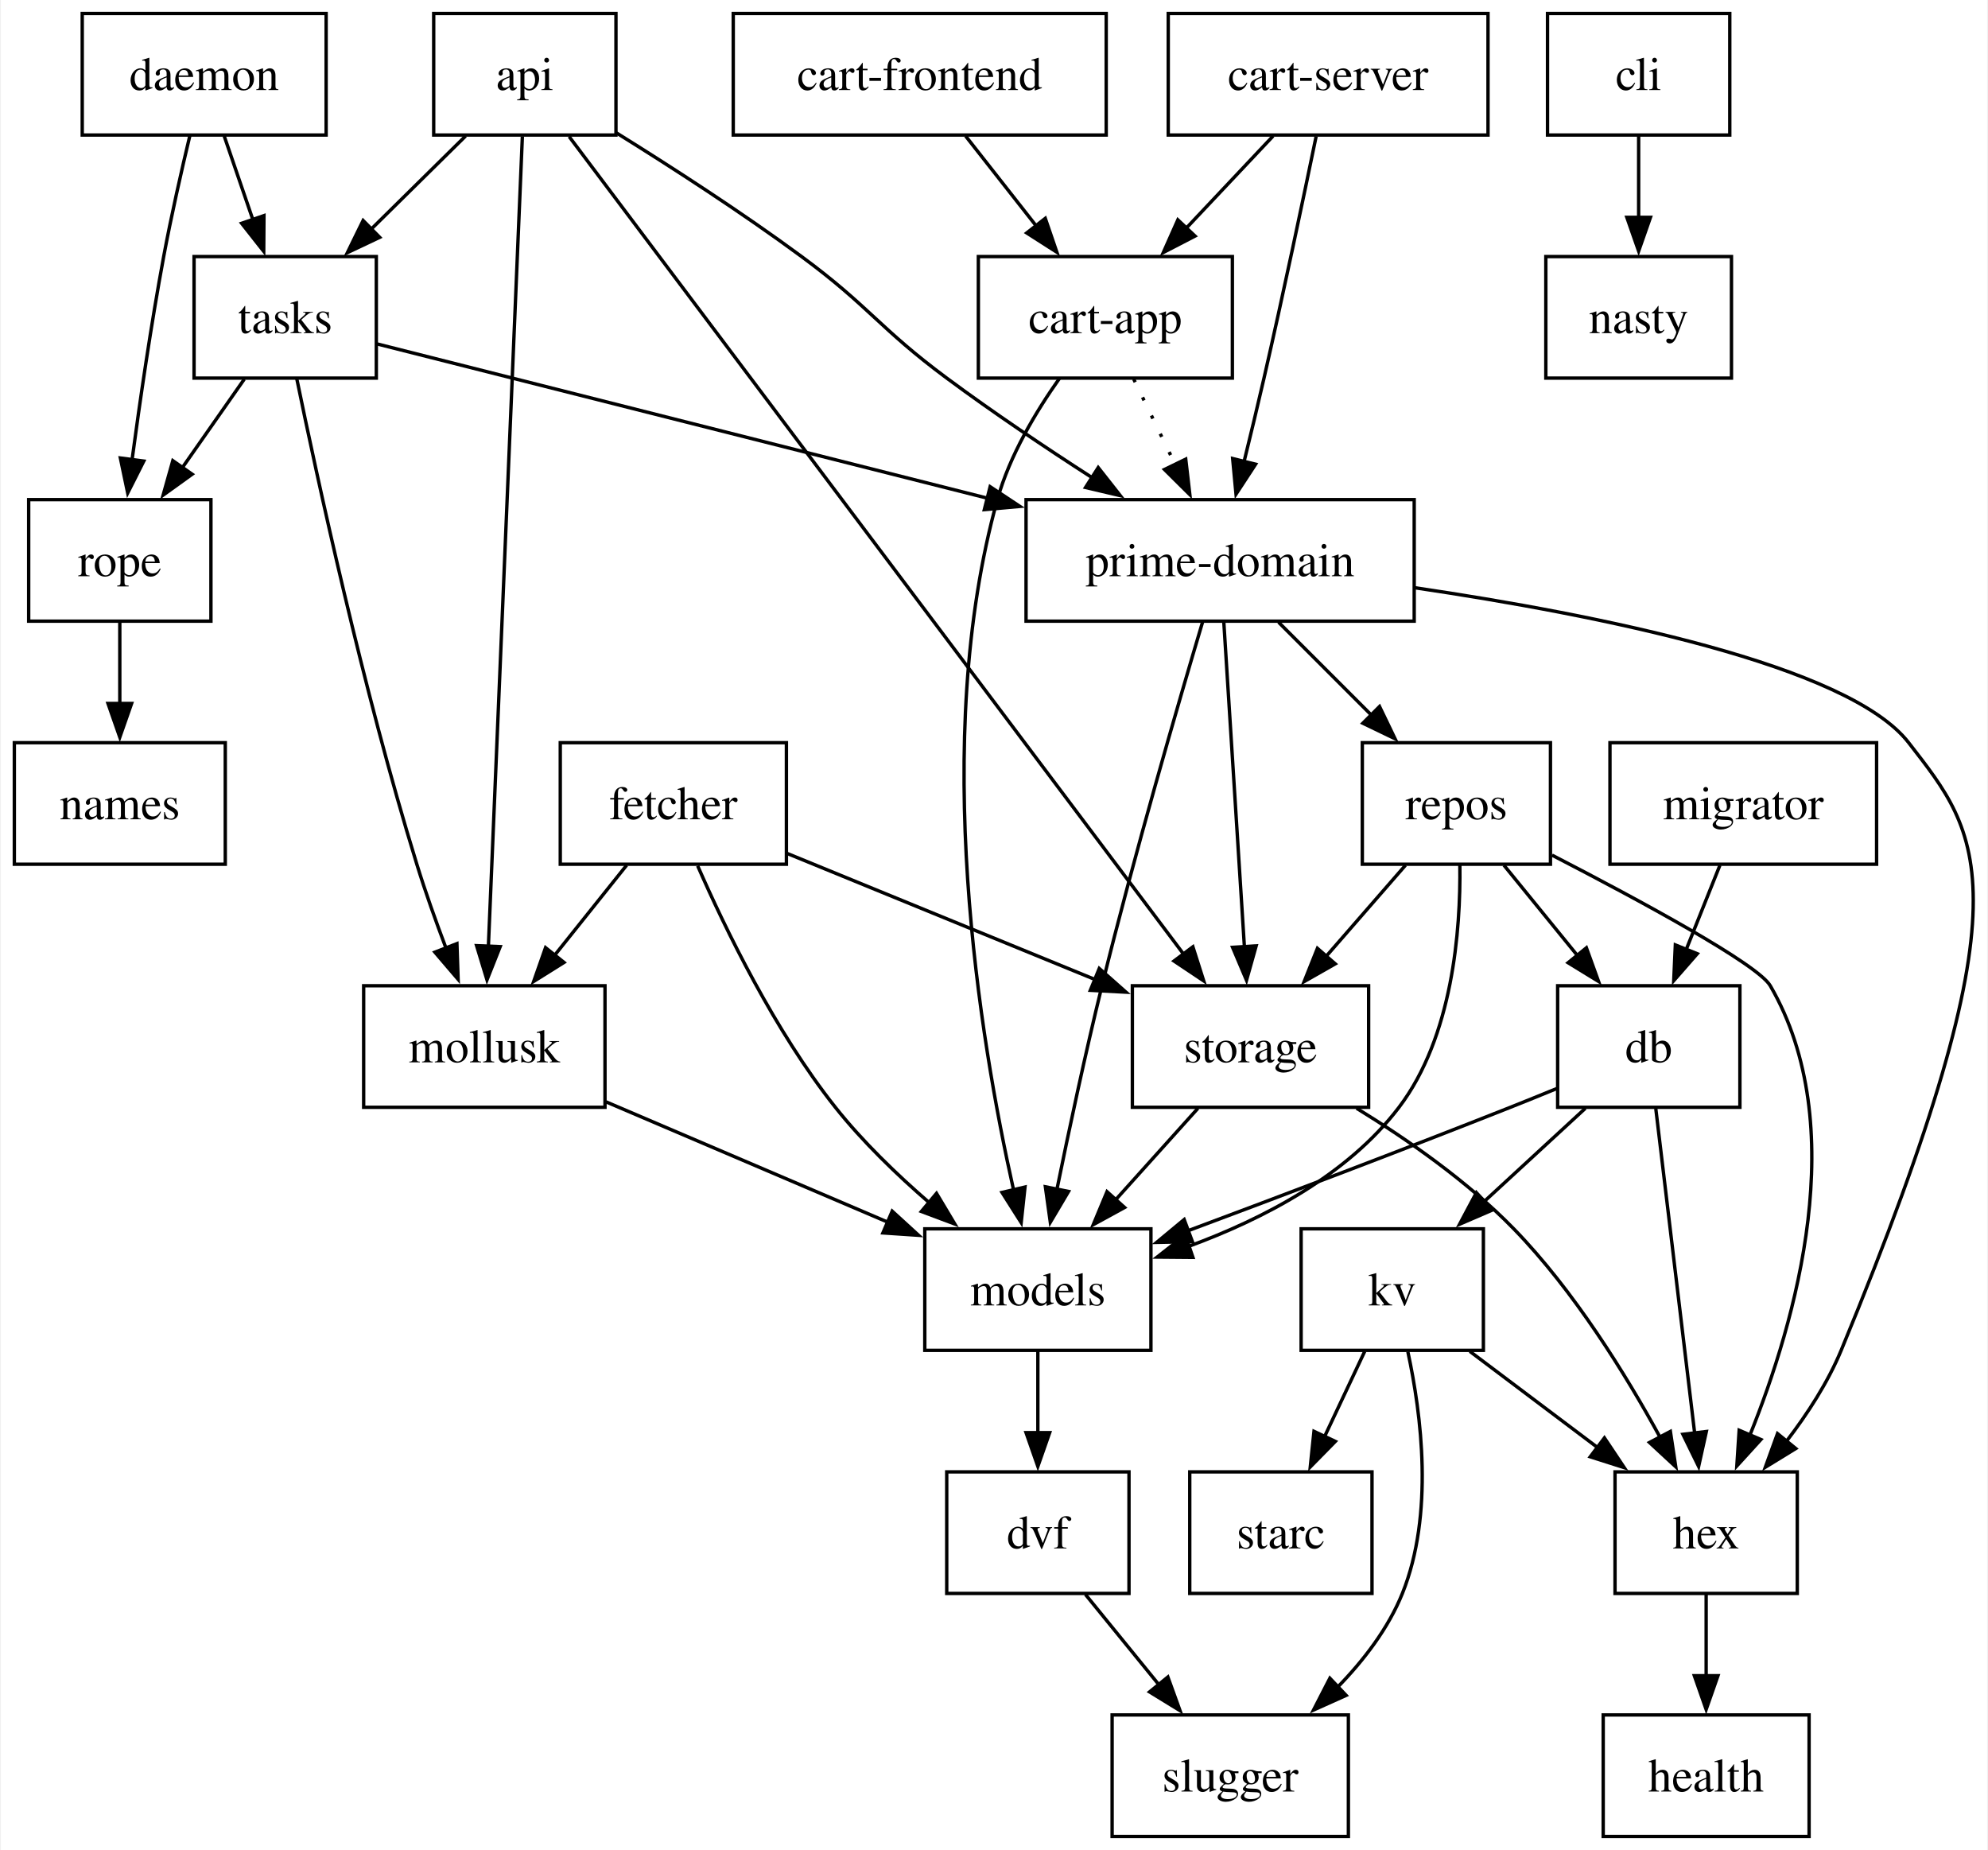
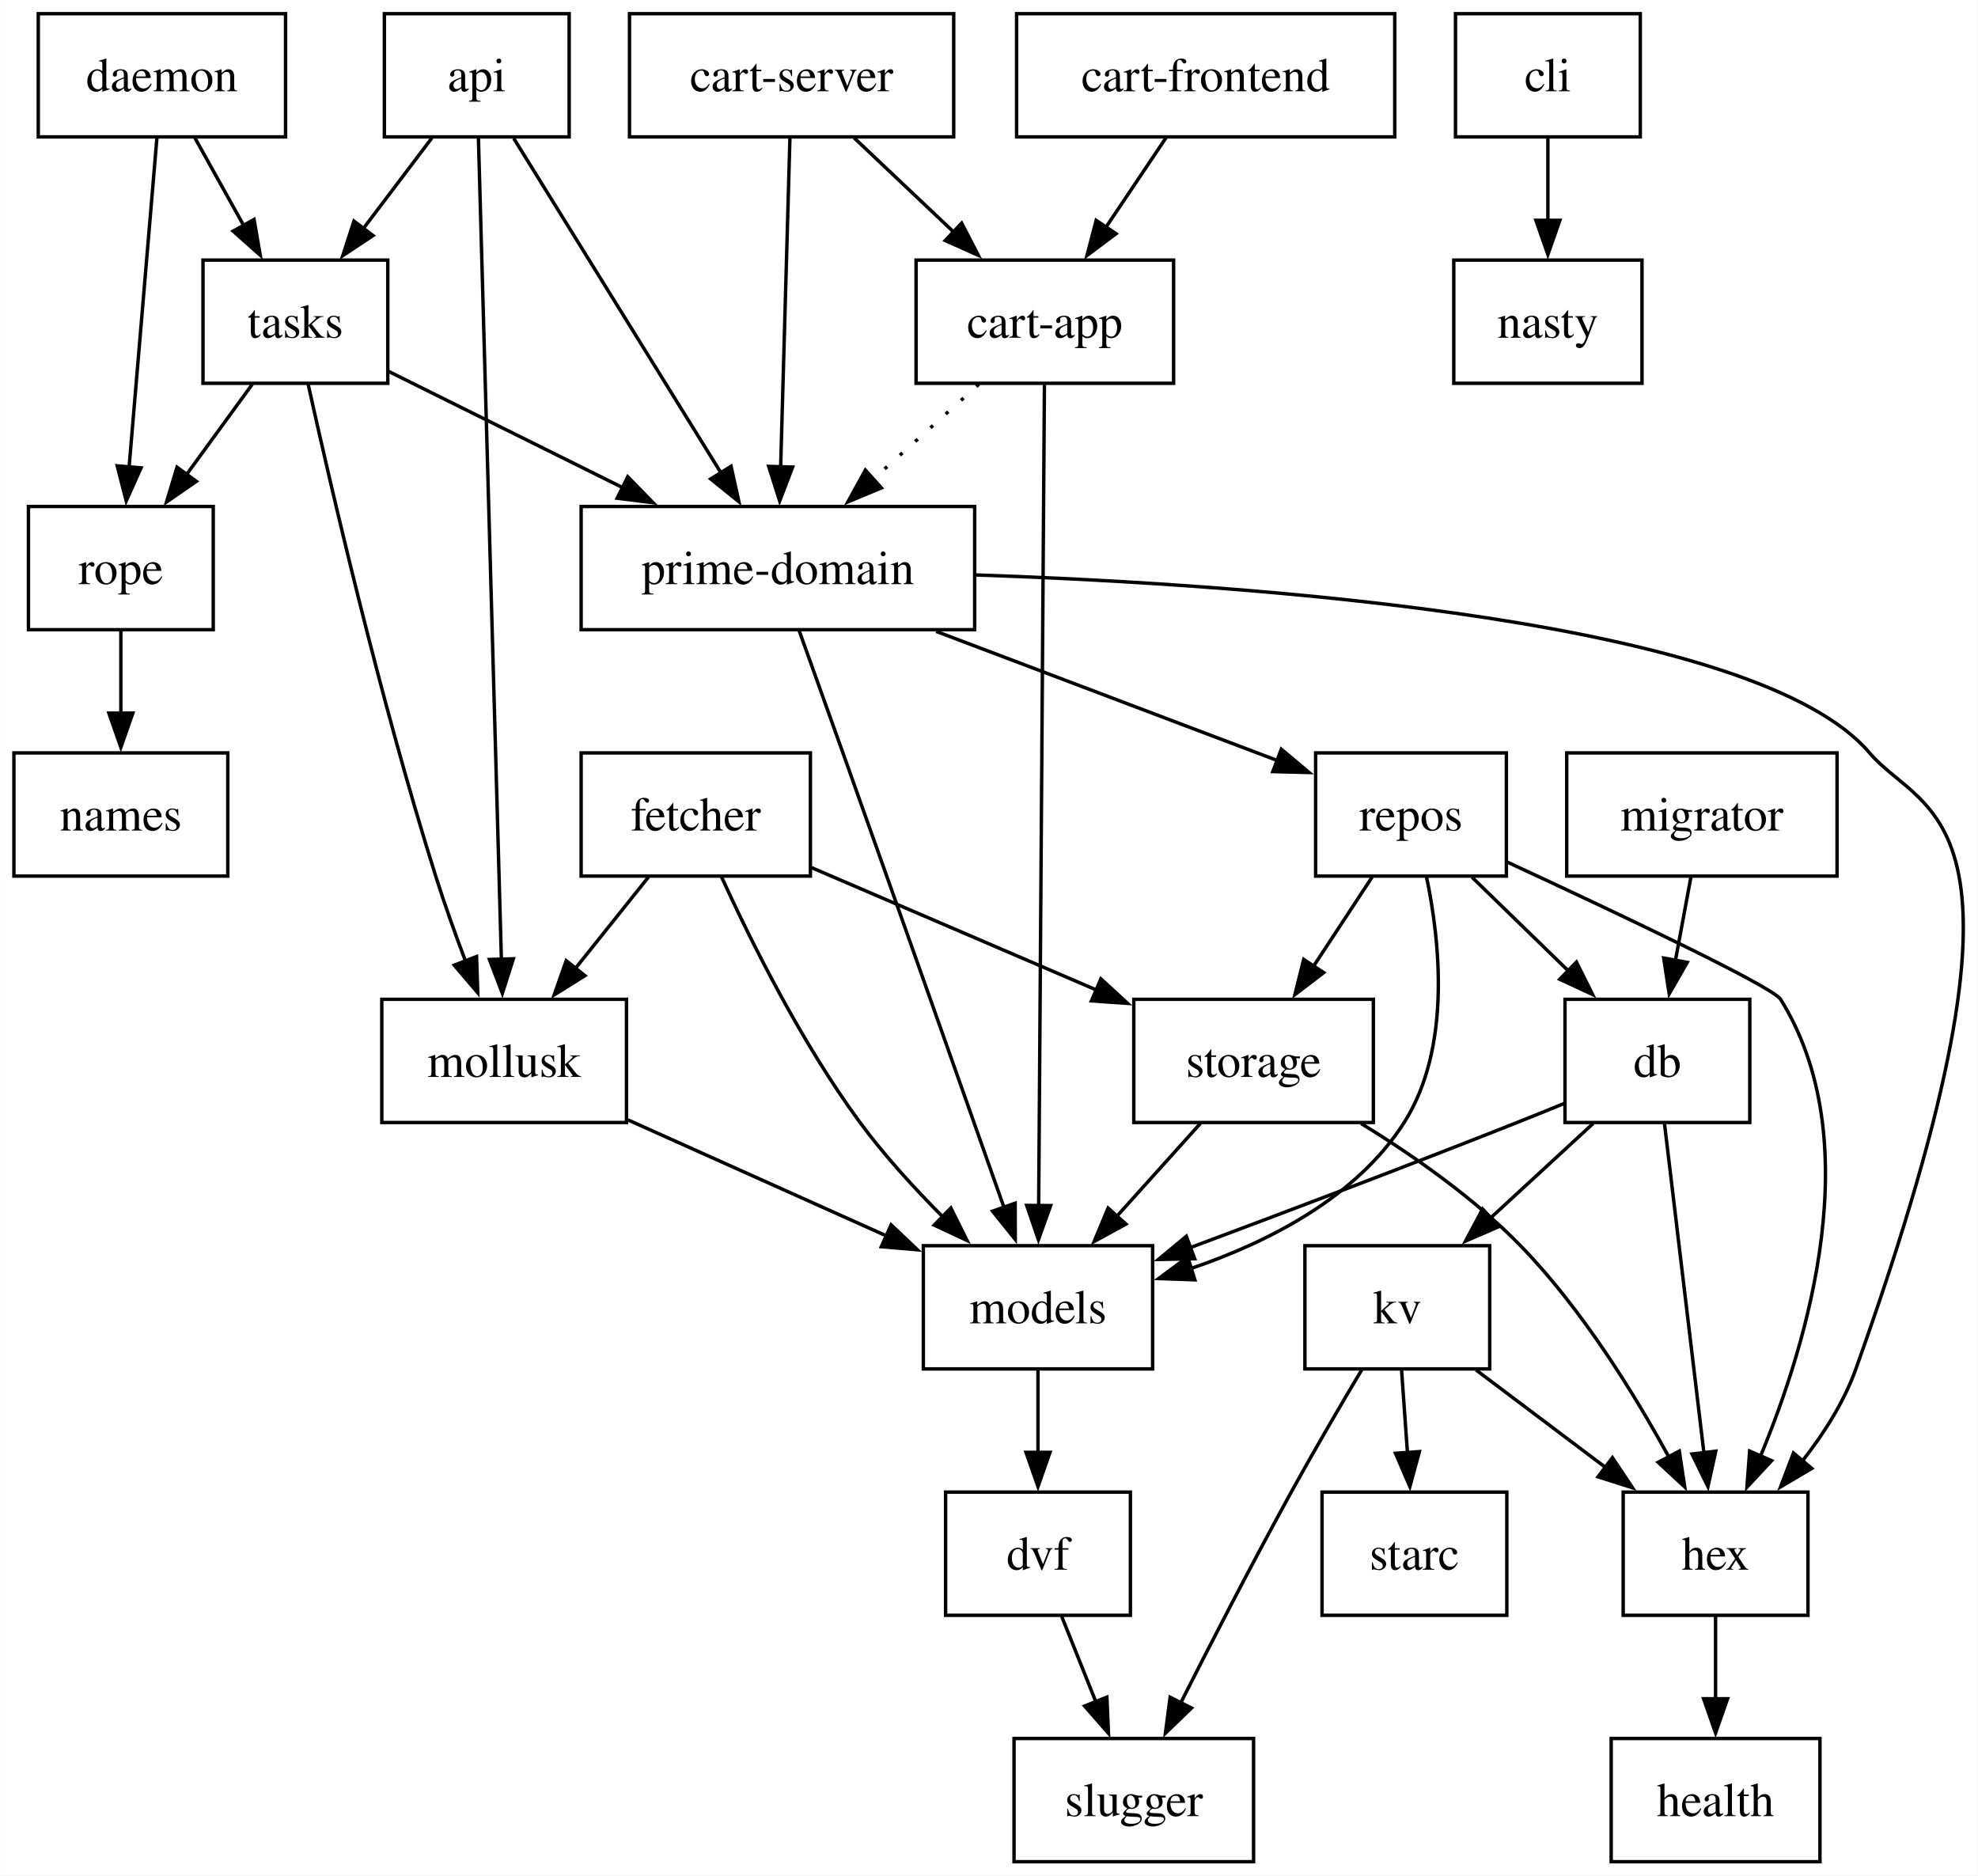
- <svg xmlns="http://www.w3.org/2000/svg" width="589pt" height="548pt" viewBox="0.00 0.00 588.51 548.00">
+ <svg xmlns="http://www.w3.org/2000/svg" width="578pt" height="548pt" viewBox="0.00 0.00 577.87 548.00">
  <g id="graph0" class="graph" transform="scale(1 1) rotate(0) translate(4 544)">
-     <polygon fill="white" stroke="none" points="-4,4 -4,-544 584.51,-544 584.51,4 -4,4" />
+     <polygon fill="white" stroke="none" points="-4,4 -4,-544 573.87,-544 573.87,4 -4,4" />
    <g id="node1" class="node">
-       <polygon fill="none" stroke="black" points="178.25,-540 124.25,-540 124.25,-504 178.25,-504 178.25,-540" />
-       <text text-anchor="middle" x="151.25" y="-517.33" font-family="Times,serif" font-size="14.00">api</text>
+       <polygon fill="none" stroke="black" points="162.25,-540 108.25,-540 108.25,-504 162.25,-504 162.25,-540" />
+       <text text-anchor="middle" x="135.25" y="-517.33" font-family="Times,serif" font-size="14.00">api</text>
    </g>
    <g id="node2" class="node">
-       <polygon fill="none" stroke="black" points="175,-252 103.5,-252 103.5,-216 175,-216 175,-252" />
-       <text text-anchor="middle" x="139.25" y="-229.32" font-family="Times,serif" font-size="14.00">mollusk</text>
+       <polygon fill="none" stroke="black" points="179,-252 107.5,-252 107.5,-216 179,-216 179,-252" />
+       <text text-anchor="middle" x="143.25" y="-229.32" font-family="Times,serif" font-size="14.00">mollusk</text>
    </g>
    <g id="edge1" class="edge">
-       <path fill="none" stroke="black" d="M150.52,-503.54C148.51,-455.76 142.92,-322.51 140.45,-263.61" />
-       <polygon fill="black" stroke="black" points="143.95,-263.59 140.04,-253.74 136.96,-263.88 143.95,-263.59" />
+       <path fill="none" stroke="black" d="M135.74,-503.54C137.07,-455.76 140.8,-322.51 142.45,-263.61" />
+       <polygon fill="black" stroke="black" points="145.94,-263.84 142.73,-253.74 138.95,-263.64 145.94,-263.84" />
    </g>
    <g id="node6" class="node">
-       <polygon fill="none" stroke="black" points="414.75,-396 299.75,-396 299.75,-360 414.75,-360 414.75,-396" />
-       <text text-anchor="middle" x="357.25" y="-373.32" font-family="Times,serif" font-size="14.00">prime-domain</text>
+       <polygon fill="none" stroke="black" points="280.75,-396 165.75,-396 165.75,-360 280.75,-360 280.75,-396" />
+       <text text-anchor="middle" x="223.25" y="-373.32" font-family="Times,serif" font-size="14.00">prime-domain</text>
    </g>
    <g id="edge2" class="edge">
-       <path fill="none" stroke="black" d="M178.4,-504.63C194.65,-494.54 215.51,-481.08 233.25,-468 253.31,-453.21 256.23,-446.85 276.25,-432 289.94,-421.85 305.49,-411.42 319.28,-402.54" />
-       <polygon fill="black" stroke="black" points="321.13,-405.5 327.68,-397.18 317.37,-399.6 321.13,-405.5" />
+       <path fill="none" stroke="black" d="M146.04,-503.59C161.16,-479.18 188.8,-434.58 206.58,-405.89" />
+       <polygon fill="black" stroke="black" points="209.56,-407.74 211.85,-397.4 203.61,-404.05 209.56,-407.74" />
+     </g>
+     <g id="node14" class="node">
+       <polygon fill="none" stroke="black" points="109.25,-468 55.25,-468 55.25,-432 109.25,-432 109.25,-468" />
+       <text text-anchor="middle" x="82.25" y="-445.32" font-family="Times,serif" font-size="14.00">tasks</text>
+     </g>
+     <g id="edge3" class="edge">
+       <path fill="none" stroke="black" d="M122.15,-503.7C116.12,-495.73 108.83,-486.1 102.14,-477.26" />
+       <polygon fill="black" stroke="black" points="104.94,-475.17 96.11,-469.31 99.36,-479.4 104.94,-475.17" />
+     </g>
+     <g id="node3" class="node">
+       <polygon fill="none" stroke="black" points="332.75,-180 265.75,-180 265.75,-144 332.75,-144 332.75,-180" />
+       <text text-anchor="middle" x="299.25" y="-157.32" font-family="Times,serif" font-size="14.00">models</text>
+     </g>
+     <g id="edge4" class="edge">
+       <path fill="none" stroke="black" d="M179.43,-216.76C202.01,-206.63 231.23,-193.52 255.16,-182.78" />
+       <polygon fill="black" stroke="black" points="256.33,-186.1 264.02,-178.81 253.46,-179.71 256.33,-186.1" />
+     </g>
+     <g id="node4" class="node">
+       <polygon fill="none" stroke="black" points="326.25,-108 272.25,-108 272.25,-72 326.25,-72 326.25,-108" />
+       <text text-anchor="middle" x="299.25" y="-85.33" font-family="Times,serif" font-size="14.00">dvf</text>
+     </g>
+     <g id="edge5" class="edge">
+       <path fill="none" stroke="black" d="M299.25,-143.7C299.25,-136.41 299.25,-127.73 299.25,-119.54" />
+       <polygon fill="black" stroke="black" points="302.75,-119.62 299.25,-109.62 295.75,-119.62 302.75,-119.62" />
+     </g>
+     <g id="node5" class="node">
+       <polygon fill="none" stroke="black" points="362.25,-36 292.25,-36 292.25,0 362.25,0 362.25,-36" />
+       <text text-anchor="middle" x="327.25" y="-13.32" font-family="Times,serif" font-size="14.00">slugger</text>
+     </g>
+     <g id="edge6" class="edge">
+       <path fill="none" stroke="black" d="M306.17,-71.7C309.19,-64.15 312.8,-55.12 316.18,-46.68" />
+       <polygon fill="black" stroke="black" points="319.38,-48.09 319.85,-37.51 312.88,-45.49 319.38,-48.09" />
+     </g>
+     <g id="edge8" class="edge">
+       <path fill="none" stroke="black" d="M229.43,-359.82C233.15,-349.45 237.99,-335.97 242.25,-324 258.82,-277.48 277.96,-223.35 289.31,-191.2" />
+       <polygon fill="black" stroke="black" points="292.58,-192.42 292.61,-181.83 285.98,-190.09 292.58,-192.42" />
+     </g>
+     <g id="node7" class="node">
+       <polygon fill="none" stroke="black" points="524.25,-108 470.25,-108 470.25,-72 524.25,-72 524.25,-108" />
+       <text text-anchor="middle" x="497.25" y="-85.33" font-family="Times,serif" font-size="14.00">hex</text>
+     </g>
+     <g id="edge7" class="edge">
+       <path fill="none" stroke="black" d="M281.23,-375.99C363.94,-373.18 509.44,-362.71 542.25,-324 558.36,-305 596.92,-308.24 538.25,-144 534.82,-134.39 528.93,-125.15 522.66,-117.15" />
+       <polygon fill="black" stroke="black" points="525.36,-114.92 516.24,-109.53 520.01,-119.43 525.36,-114.92" />
+     </g>
+     <g id="node9" class="node">
+       <polygon fill="none" stroke="black" points="436.12,-324 380.38,-324 380.38,-288 436.12,-288 436.12,-324" />
+       <text text-anchor="middle" x="408.25" y="-301.32" font-family="Times,serif" font-size="14.00">repos</text>
+     </g>
+     <g id="edge9" class="edge">
+       <path fill="none" stroke="black" d="M269.46,-359.52C300.2,-347.88 340.15,-332.77 369.28,-321.74" />
+       <polygon fill="black" stroke="black" points="370.35,-325.08 378.46,-318.27 367.87,-318.54 370.35,-325.08" />
+     </g>
+     <g id="node8" class="node">
+       <polygon fill="none" stroke="black" points="527.75,-36 466.75,-36 466.75,0 527.75,0 527.75,-36" />
+       <text text-anchor="middle" x="497.25" y="-13.32" font-family="Times,serif" font-size="14.00">health</text>
+     </g>
+     <g id="edge10" class="edge">
+       <path fill="none" stroke="black" d="M497.25,-71.7C497.25,-64.41 497.25,-55.73 497.25,-47.54" />
+       <polygon fill="black" stroke="black" points="500.75,-47.62 497.25,-37.62 493.75,-47.62 500.75,-47.62" />
+     </g>
+     <g id="edge13" class="edge">
+       <path fill="none" stroke="black" d="M412.79,-287.76C416.78,-268.64 420.02,-237.65 406.25,-216 392.38,-194.21 366.66,-181.07 343.92,-173.33" />
+       <polygon fill="black" stroke="black" points="345.09,-170.03 334.5,-170.4 343.01,-176.71 345.09,-170.03" />
+     </g>
+     <g id="edge12" class="edge">
+       <path fill="none" stroke="black" d="M436.38,-292.09C467.6,-277.64 513.92,-255.74 516.25,-252 541.91,-210.83 524.41,-152.12 510.23,-118.15" />
+       <polygon fill="black" stroke="black" points="513.63,-117.19 506.41,-109.43 507.21,-119.99 513.63,-117.19" />
+     </g>
+     <g id="node10" class="node">
+       <polygon fill="none" stroke="black" points="507.25,-252 453.25,-252 453.25,-216 507.25,-216 507.25,-252" />
+       <text text-anchor="middle" x="480.25" y="-229.32" font-family="Times,serif" font-size="14.00">db</text>
+     </g>
+     <g id="edge11" class="edge">
+       <path fill="none" stroke="black" d="M426.05,-287.7C434.53,-279.45 444.84,-269.43 454.18,-260.35" />
+       <polygon fill="black" stroke="black" points="456.59,-262.88 461.32,-253.4 451.71,-257.86 456.59,-262.88" />
    </g>
    <g id="node13" class="node">
-       <polygon fill="none" stroke="black" points="401.25,-252 331.25,-252 331.25,-216 401.25,-216 401.25,-252" />
-       <text text-anchor="middle" x="366.25" y="-229.32" font-family="Times,serif" font-size="14.00">storage</text>
-     </g>
-     <g id="edge3" class="edge">
-       <path fill="none" stroke="black" d="M164.38,-503.54C200.75,-455.16 302.99,-319.15 346.38,-261.43" />
-       <polygon fill="black" stroke="black" points="349.18,-263.54 352.39,-253.44 343.58,-259.33 349.18,-263.54" />
-     </g>
-     <g id="node14" class="node">
-       <polygon fill="none" stroke="black" points="107.25,-468 53.25,-468 53.25,-432 107.25,-432 107.25,-468" />
-       <text text-anchor="middle" x="80.25" y="-445.32" font-family="Times,serif" font-size="14.00">tasks</text>
-     </g>
-     <g id="edge4" class="edge">
-       <path fill="none" stroke="black" d="M133.7,-503.7C125.27,-495.39 115.02,-485.28 105.75,-476.14" />
-       <polygon fill="black" stroke="black" points="108.25,-473.7 98.68,-469.17 103.34,-478.68 108.25,-473.7" />
-     </g>
-     <g id="node3" class="node">
-       <polygon fill="none" stroke="black" points="336.75,-180 269.75,-180 269.75,-144 336.75,-144 336.75,-180" />
-       <text text-anchor="middle" x="303.25" y="-157.32" font-family="Times,serif" font-size="14.00">models</text>
-     </g>
-     <g id="edge5" class="edge">
-       <path fill="none" stroke="black" d="M175.24,-217.64C199.85,-207.13 232.64,-193.14 258.87,-181.94" />
-       <polygon fill="black" stroke="black" points="260.09,-185.23 267.91,-178.08 257.34,-178.79 260.09,-185.23" />
-     </g>
-     <g id="node4" class="node">
-       <polygon fill="none" stroke="black" points="330.25,-108 276.25,-108 276.25,-72 330.25,-72 330.25,-108" />
-       <text text-anchor="middle" x="303.25" y="-85.33" font-family="Times,serif" font-size="14.00">dvf</text>
-     </g>
-     <g id="edge6" class="edge">
-       <path fill="none" stroke="black" d="M303.25,-143.7C303.25,-136.41 303.25,-127.73 303.25,-119.54" />
-       <polygon fill="black" stroke="black" points="306.75,-119.62 303.25,-109.62 299.75,-119.62 306.75,-119.62" />
-     </g>
-     <g id="node5" class="node">
-       <polygon fill="none" stroke="black" points="395.25,-36 325.25,-36 325.25,0 395.25,0 395.25,-36" />
-       <text text-anchor="middle" x="360.25" y="-13.32" font-family="Times,serif" font-size="14.00">slugger</text>
-     </g>
-     <g id="edge7" class="edge">
-       <path fill="none" stroke="black" d="M317.34,-71.7C323.9,-63.64 331.84,-53.89 339.09,-44.98" />
-       <polygon fill="black" stroke="black" points="341.77,-47.24 345.37,-37.28 336.34,-42.82 341.77,-47.24" />
-     </g>
-     <g id="edge9" class="edge">
-       <path fill="none" stroke="black" d="M352.04,-359.7C344.87,-335.66 331.8,-290.73 322.25,-252 317.3,-231.93 312.45,-209.14 308.89,-191.64" />
-       <polygon fill="black" stroke="black" points="312.34,-191.07 306.94,-181.95 305.48,-192.45 312.34,-191.07" />
-     </g>
-     <g id="node7" class="node">
-       <polygon fill="none" stroke="black" points="528.25,-108 474.25,-108 474.25,-72 528.25,-72 528.25,-108" />
-       <text text-anchor="middle" x="501.25" y="-85.33" font-family="Times,serif" font-size="14.00">hex</text>
-     </g>
-     <g id="edge8" class="edge">
-       <path fill="none" stroke="black" d="M415,-369.89C468.83,-361.93 543.42,-347.05 561.25,-324 582.39,-296.67 597.74,-280.56 541.25,-144 537.32,-134.51 531.28,-125.2 525.07,-117.1" />
-       <polygon fill="black" stroke="black" points="527.81,-114.92 518.78,-109.38 522.39,-119.34 527.81,-114.92" />
-     </g>
-     <g id="node9" class="node">
-       <polygon fill="none" stroke="black" points="455.12,-324 399.38,-324 399.38,-288 455.12,-288 455.12,-324" />
-       <text text-anchor="middle" x="427.25" y="-301.32" font-family="Times,serif" font-size="14.00">repos</text>
-     </g>
-     <g id="edge10" class="edge">
-       <path fill="none" stroke="black" d="M374.55,-359.7C382.86,-351.39 392.97,-341.28 402.11,-332.14" />
-       <polygon fill="black" stroke="black" points="404.48,-334.72 409.08,-325.17 399.53,-329.77 404.48,-334.72" />
-     </g>
-     <g id="edge11" class="edge">
-       <path fill="none" stroke="black" d="M358.35,-359.59C359.87,-335.61 362.63,-292.14 364.45,-263.42" />
-       <polygon fill="black" stroke="black" points="367.93,-263.82 365.07,-253.62 360.94,-263.38 367.93,-263.82" />
-     </g>
-     <g id="node8" class="node">
-       <polygon fill="none" stroke="black" points="531.75,-36 470.75,-36 470.75,0 531.75,0 531.75,-36" />
-       <text text-anchor="middle" x="501.25" y="-13.32" font-family="Times,serif" font-size="14.00">health</text>
-     </g>
-     <g id="edge12" class="edge">
-       <path fill="none" stroke="black" d="M501.25,-71.7C501.25,-64.41 501.25,-55.73 501.25,-47.54" />
-       <polygon fill="black" stroke="black" points="504.75,-47.62 501.25,-37.62 497.75,-47.62 504.75,-47.62" />
+       <polygon fill="none" stroke="black" points="397.25,-252 327.25,-252 327.25,-216 397.25,-216 397.25,-252" />
+       <text text-anchor="middle" x="362.25" y="-229.32" font-family="Times,serif" font-size="14.00">storage</text>
+     </g>
+     <g id="edge14" class="edge">
+       <path fill="none" stroke="black" d="M396.88,-287.7C391.7,-279.81 385.45,-270.3 379.69,-261.55" />
+       <polygon fill="black" stroke="black" points="382.74,-259.8 374.32,-253.37 376.89,-263.65 382.74,-259.8" />
+     </g>
+     <g id="edge17" class="edge">
+       <path fill="none" stroke="black" d="M452.95,-221.54C448.39,-219.67 443.69,-217.76 439.25,-216 407.36,-203.36 371.15,-189.66 343.54,-179.36" />
+       <polygon fill="black" stroke="black" points="345.04,-176.19 334.44,-175.98 342.6,-182.75 345.04,-176.19" />
    </g>
    <g id="edge15" class="edge">
-       <path fill="none" stroke="black" d="M428.28,-287.79C428.54,-268.42 426.14,-236.92 410.25,-216 394.96,-195.88 369.97,-182.9 347.98,-174.83" />
-       <polygon fill="black" stroke="black" points="349.19,-171.54 338.59,-171.63 346.93,-178.17 349.19,-171.54" />
-     </g>
-     <g id="edge14" class="edge">
-       <path fill="none" stroke="black" d="M455.59,-290.69C481.56,-277.29 516.54,-258.39 520.25,-252 544.39,-210.46 527.89,-152.73 514.21,-118.88" />
-       <polygon fill="black" stroke="black" points="517.47,-117.59 510.34,-109.76 511.03,-120.33 517.47,-117.59" />
-     </g>
-     <g id="node10" class="node">
-       <polygon fill="none" stroke="black" points="511.25,-252 457.25,-252 457.25,-216 511.25,-216 511.25,-252" />
-       <text text-anchor="middle" x="484.25" y="-229.32" font-family="Times,serif" font-size="14.00">db</text>
-     </g>
-     <g id="edge13" class="edge">
-       <path fill="none" stroke="black" d="M441.34,-287.7C447.9,-279.64 455.84,-269.89 463.09,-260.98" />
-       <polygon fill="black" stroke="black" points="465.77,-263.24 469.37,-253.28 460.34,-258.82 465.77,-263.24" />
+       <path fill="none" stroke="black" d="M482.33,-215.59C485.2,-191.61 490.41,-148.14 493.85,-119.42" />
+       <polygon fill="black" stroke="black" points="497.31,-119.96 495.02,-109.61 490.36,-119.13 497.31,-119.96" />
+     </g>
+     <g id="node11" class="node">
+       <polygon fill="none" stroke="black" points="431.25,-180 377.25,-180 377.25,-144 431.25,-144 431.25,-180" />
+       <text text-anchor="middle" x="404.25" y="-157.32" font-family="Times,serif" font-size="14.00">kv</text>
    </g>
    <g id="edge16" class="edge">
-       <path fill="none" stroke="black" d="M412.17,-287.7C405.08,-279.56 396.48,-269.69 388.65,-260.7" />
-       <polygon fill="black" stroke="black" points="391.36,-258.49 382.15,-253.25 386.08,-263.08 391.36,-258.49" />
+       <path fill="none" stroke="black" d="M461.46,-215.7C452.42,-207.37 441.41,-197.22 431.47,-188.07" />
+       <polygon fill="black" stroke="black" points="433.92,-185.57 424.2,-181.37 429.18,-190.72 433.92,-185.57" />
    </g>
    <g id="edge19" class="edge">
-       <path fill="none" stroke="black" d="M456.95,-221.54C452.39,-219.67 447.69,-217.76 443.25,-216 411.36,-203.36 375.15,-189.66 347.54,-179.36" />
-       <polygon fill="black" stroke="black" points="349.04,-176.19 338.44,-175.98 346.6,-182.75 349.04,-176.19" />
-     </g>
-     <g id="edge17" class="edge">
-       <path fill="none" stroke="black" d="M486.33,-215.59C489.2,-191.61 494.41,-148.14 497.85,-119.42" />
-       <polygon fill="black" stroke="black" points="501.31,-119.96 499.02,-109.61 494.36,-119.13 501.31,-119.96" />
-     </g>
-     <g id="node11" class="node">
-       <polygon fill="none" stroke="black" points="435.25,-180 381.25,-180 381.25,-144 435.25,-144 435.25,-180" />
-       <text text-anchor="middle" x="408.25" y="-157.32" font-family="Times,serif" font-size="14.00">kv</text>
+       <path fill="none" stroke="black" d="M393.97,-143.94C387.82,-133.62 379.93,-120.14 373.25,-108 362,-87.56 349.91,-64.1 340.95,-46.4" />
+       <polygon fill="black" stroke="black" points="344.11,-44.91 336.49,-37.55 337.86,-48.06 344.11,-44.91" />
    </g>
    <g id="edge18" class="edge">
-       <path fill="none" stroke="black" d="M465.46,-215.7C456.42,-207.37 445.41,-197.22 435.47,-188.07" />
-       <polygon fill="black" stroke="black" points="437.92,-185.57 428.2,-181.37 433.18,-190.72 437.92,-185.57" />
+       <path fill="none" stroke="black" d="M427.24,-143.7C438.64,-135.11 452.6,-124.61 465.05,-115.24" />
+       <polygon fill="black" stroke="black" points="467.11,-118.07 472.99,-109.26 462.9,-112.47 467.11,-118.07" />
+     </g>
+     <g id="node12" class="node">
+       <polygon fill="none" stroke="black" points="436.25,-108 382.25,-108 382.25,-72 436.25,-72 436.25,-108" />
+       <text text-anchor="middle" x="409.25" y="-85.33" font-family="Times,serif" font-size="14.00">starc</text>
+     </g>
+     <g id="edge20" class="edge">
+       <path fill="none" stroke="black" d="M405.49,-143.7C406.01,-136.41 406.63,-127.73 407.21,-119.54" />
+       <polygon fill="black" stroke="black" points="410.7,-119.84 407.92,-109.61 403.72,-119.34 410.7,-119.84" />
+     </g>
+     <g id="edge22" class="edge">
+       <path fill="none" stroke="black" d="M346.68,-215.7C339.28,-207.47 330.28,-197.48 322.13,-188.42" />
+       <polygon fill="black" stroke="black" points="324.95,-186.32 315.66,-181.23 319.74,-191 324.95,-186.32" />
    </g>
    <g id="edge21" class="edge">
-       <path fill="none" stroke="black" d="M412.88,-143.55C416.88,-125.06 420.67,-95.37 411.25,-72 407.07,-61.63 399.78,-52.15 392,-44.17" />
-       <polygon fill="black" stroke="black" points="394.59,-41.8 384.92,-37.46 389.77,-46.88 394.59,-41.8" />
-     </g>
-     <g id="edge20" class="edge">
-       <path fill="none" stroke="black" d="M431.24,-143.7C442.64,-135.11 456.6,-124.61 469.05,-115.24" />
-       <polygon fill="black" stroke="black" points="471.11,-118.07 476.99,-109.26 466.9,-112.47 471.11,-118.07" />
-     </g>
-     <g id="node12" class="node">
-       <polygon fill="none" stroke="black" points="402.25,-108 348.25,-108 348.25,-72 402.25,-72 402.25,-108" />
-       <text text-anchor="middle" x="375.25" y="-85.33" font-family="Times,serif" font-size="14.00">starc</text>
-     </g>
-     <g id="edge22" class="edge">
-       <path fill="none" stroke="black" d="M400.09,-143.7C396.5,-136.07 392.18,-126.92 388.17,-118.4" />
-       <polygon fill="black" stroke="black" points="391.39,-117.03 383.96,-109.47 385.06,-120.01 391.39,-117.03" />
+       <path fill="none" stroke="black" d="M393.68,-215.71C408.85,-206.4 426.66,-193.96 440.25,-180 458.09,-161.67 473.4,-136.91 483.65,-118.16" />
+       <polygon fill="black" stroke="black" points="486.65,-119.98 488.24,-109.51 480.46,-116.71 486.65,-119.98" />
+     </g>
+     <g id="edge23" class="edge">
+       <path fill="none" stroke="black" d="M85.94,-431.9C92.49,-402.31 106.96,-339.72 123.25,-288 125.82,-279.84 128.95,-271.1 131.97,-263.13" />
+       <polygon fill="black" stroke="black" points="135.19,-264.5 135.54,-253.91 128.67,-261.97 135.19,-264.5" />
    </g>
    <g id="edge24" class="edge">
-       <path fill="none" stroke="black" d="M350.68,-215.7C343.28,-207.47 334.28,-197.48 326.13,-188.42" />
-       <polygon fill="black" stroke="black" points="328.95,-186.32 319.66,-181.23 323.74,-191 328.95,-186.32" />
-     </g>
-     <g id="edge23" class="edge">
-       <path fill="none" stroke="black" d="M397.68,-215.71C412.85,-206.4 430.66,-193.96 444.25,-180 462.09,-161.67 477.4,-136.91 487.65,-118.16" />
-       <polygon fill="black" stroke="black" points="490.65,-119.98 492.24,-109.51 484.46,-116.71 490.65,-119.98" />
-     </g>
-     <g id="edge25" class="edge">
-       <path fill="none" stroke="black" d="M83.67,-431.89C89.75,-402.28 103.31,-339.67 119.25,-288 121.77,-279.82 124.89,-271.08 127.91,-263.11" />
-       <polygon fill="black" stroke="black" points="131.13,-264.48 131.49,-253.89 124.6,-261.95 131.13,-264.48" />
-     </g>
-     <g id="edge26" class="edge">
-       <path fill="none" stroke="black" d="M107.57,-442.1C149.24,-431.57 230,-411.16 288.41,-396.4" />
-       <polygon fill="black" stroke="black" points="289.11,-399.83 297.94,-393.99 287.39,-393.04 289.11,-399.83" />
+       <path fill="none" stroke="black" d="M109.44,-435.5C128.87,-425.86 155.47,-412.65 178.06,-401.43" />
+       <polygon fill="black" stroke="black" points="179.37,-404.69 186.77,-397.11 176.26,-398.42 179.37,-404.69" />
    </g>
    <g id="node15" class="node">
      <polygon fill="none" stroke="black" points="58.25,-396 4.25,-396 4.25,-360 58.25,-360 58.25,-396" />
      <text text-anchor="middle" x="31.25" y="-373.32" font-family="Times,serif" font-size="14.00">rope</text>
    </g>
-     <g id="edge27" class="edge">
-       <path fill="none" stroke="black" d="M68.14,-431.7C62.56,-423.73 55.82,-414.1 49.63,-405.26" />
-       <polygon fill="black" stroke="black" points="52.69,-403.53 44.09,-397.34 46.96,-407.54 52.69,-403.53" />
+     <g id="edge25" class="edge">
+       <path fill="none" stroke="black" d="M69.64,-431.7C63.84,-423.73 56.82,-414.1 50.39,-405.26" />
+       <polygon fill="black" stroke="black" points="53.32,-403.35 44.6,-397.33 47.66,-407.47 53.32,-403.35" />
    </g>
    <g id="node16" class="node">
      <polygon fill="none" stroke="black" points="62.5,-324 0,-324 0,-288 62.5,-288 62.5,-324" />
      <text text-anchor="middle" x="31.25" y="-301.32" font-family="Times,serif" font-size="14.00">names</text>
    </g>
-     <g id="edge28" class="edge">
+     <g id="edge26" class="edge">
      <path fill="none" stroke="black" d="M31.25,-359.7C31.25,-352.41 31.25,-343.73 31.25,-335.54" />
      <polygon fill="black" stroke="black" points="34.75,-335.62 31.25,-325.62 27.75,-335.62 34.75,-335.62" />
    </g>
    <g id="node17" class="node">
-       <polygon fill="none" stroke="black" points="360.88,-468 285.62,-468 285.62,-432 360.88,-432 360.88,-468" />
-       <text text-anchor="middle" x="323.25" y="-445.32" font-family="Times,serif" font-size="14.00">cart-app</text>
+       <polygon fill="none" stroke="black" points="338.88,-468 263.62,-468 263.62,-432 338.88,-432 338.88,-468" />
+       <text text-anchor="middle" x="301.25" y="-445.32" font-family="Times,serif" font-size="14.00">cart-app</text>
+     </g>
+     <g id="edge27" class="edge">
+       <path fill="none" stroke="black" d="M301.13,-431.54C300.79,-383.76 299.86,-250.51 299.45,-191.61" />
+       <polygon fill="black" stroke="black" points="302.95,-191.72 299.38,-181.75 295.95,-191.77 302.95,-191.72" />
+     </g>
+     <g id="edge28" class="edge">
+       <path fill="none" stroke="black" stroke-dasharray="1,5" d="M281.97,-431.7C272.59,-423.28 261.16,-413.02 250.87,-403.79" />
+       <polygon fill="black" stroke="black" points="253.49,-401.43 243.71,-397.36 248.81,-406.64 253.49,-401.43" />
+     </g>
+     <g id="node18" class="node">
+       <polygon fill="none" stroke="black" points="403.5,-540 293,-540 293,-504 403.5,-504 403.5,-540" />
+       <text text-anchor="middle" x="348.25" y="-517.33" font-family="Times,serif" font-size="14.00">cart-frontend</text>
    </g>
    <g id="edge29" class="edge">
-       <path fill="none" stroke="black" d="M309.69,-431.97C302.69,-422.09 294.88,-409.05 291.25,-396 271.34,-324.51 286.07,-236.02 296.06,-191.47" />
-       <polygon fill="black" stroke="black" points="299.44,-192.38 298.31,-181.84 292.63,-190.78 299.44,-192.38" />
+       <path fill="none" stroke="black" d="M336.63,-503.7C331.34,-495.81 324.95,-486.3 319.07,-477.55" />
+       <polygon fill="black" stroke="black" points="322.06,-475.71 313.58,-469.36 316.25,-479.61 322.06,-475.71" />
+     </g>
+     <g id="node19" class="node">
+       <polygon fill="none" stroke="black" points="274.62,-540 179.88,-540 179.88,-504 274.62,-504 274.62,-540" />
+       <text text-anchor="middle" x="227.25" y="-517.33" font-family="Times,serif" font-size="14.00">cart-server</text>
+     </g>
+     <g id="edge31" class="edge">
+       <path fill="none" stroke="black" d="M226.76,-503.59C226.08,-479.61 224.86,-436.14 224.05,-407.42" />
+       <polygon fill="black" stroke="black" points="227.55,-407.52 223.77,-397.62 220.56,-407.72 227.55,-407.52" />
    </g>
    <g id="edge30" class="edge">
-       <path fill="none" stroke="black" stroke-dasharray="1,5" d="M331.65,-431.7C335.36,-424.07 339.81,-414.92 343.94,-406.4" />
-       <polygon fill="black" stroke="black" points="347.06,-407.99 348.28,-397.47 340.76,-404.93 347.06,-407.99" />
-     </g>
-     <g id="node18" class="node">
-       <polygon fill="none" stroke="black" points="323.5,-540 213,-540 213,-504 323.5,-504 323.5,-540" />
-       <text text-anchor="middle" x="268.25" y="-517.33" font-family="Times,serif" font-size="14.00">cart-frontend</text>
-     </g>
-     <g id="edge31" class="edge">
-       <path fill="none" stroke="black" d="M281.85,-503.7C288.17,-495.64 295.83,-485.89 302.84,-476.98" />
-       <polygon fill="black" stroke="black" points="305.45,-479.32 308.88,-469.29 299.95,-475 305.45,-479.32" />
-     </g>
-     <g id="node19" class="node">
-       <polygon fill="none" stroke="black" points="436.62,-540 341.88,-540 341.88,-504 436.62,-504 436.62,-540" />
-       <text text-anchor="middle" x="389.25" y="-517.33" font-family="Times,serif" font-size="14.00">cart-server</text>
+       <path fill="none" stroke="black" d="M245.54,-503.7C254.35,-495.37 265.07,-485.22 274.75,-476.07" />
+       <polygon fill="black" stroke="black" points="276.95,-478.8 281.81,-469.39 272.14,-473.72 276.95,-478.8" />
+     </g>
+     <g id="node20" class="node">
+       <polygon fill="none" stroke="black" points="475.25,-540 421.25,-540 421.25,-504 475.25,-504 475.25,-540" />
+       <text text-anchor="middle" x="448.25" y="-517.33" font-family="Times,serif" font-size="14.00">cli</text>
+     </g>
+     <g id="node21" class="node">
+       <polygon fill="none" stroke="black" points="475.75,-468 420.75,-468 420.75,-432 475.75,-432 475.75,-468" />
+       <text text-anchor="middle" x="448.25" y="-445.32" font-family="Times,serif" font-size="14.00">nasty</text>
+     </g>
+     <g id="edge32" class="edge">
+       <path fill="none" stroke="black" d="M448.25,-503.7C448.25,-496.41 448.25,-487.73 448.25,-479.54" />
+       <polygon fill="black" stroke="black" points="451.75,-479.62 448.25,-469.62 444.75,-479.62 451.75,-479.62" />
+     </g>
+     <g id="node22" class="node">
+       <polygon fill="none" stroke="black" points="79.38,-540 7.12,-540 7.12,-504 79.38,-504 79.38,-540" />
+       <text text-anchor="middle" x="43.25" y="-517.33" font-family="Times,serif" font-size="14.00">daemon</text>
+     </g>
+     <g id="edge34" class="edge">
+       <path fill="none" stroke="black" d="M52.89,-503.7C57.19,-495.98 62.35,-486.71 67.14,-478.11" />
+       <polygon fill="black" stroke="black" points="70.17,-479.87 71.98,-469.43 64.06,-476.46 70.17,-479.87" />
    </g>
    <g id="edge33" class="edge">
-       <path fill="none" stroke="black" d="M385.69,-503.57C381.98,-485.6 375.94,-456.79 370.25,-432 368.4,-423.93 366.3,-415.2 364.33,-407.2" />
-       <polygon fill="black" stroke="black" points="367.76,-406.49 361.96,-397.62 360.97,-408.17 367.76,-406.49" />
-     </g>
-     <g id="edge32" class="edge">
-       <path fill="none" stroke="black" d="M372.94,-503.7C365.18,-495.47 355.76,-485.48 347.22,-476.42" />
-       <polygon fill="black" stroke="black" points="349.82,-474.08 340.42,-469.21 344.73,-478.88 349.82,-474.08" />
-     </g>
-     <g id="node20" class="node">
-       <polygon fill="none" stroke="black" points="508.25,-540 454.25,-540 454.25,-504 508.25,-504 508.25,-540" />
-       <text text-anchor="middle" x="481.25" y="-517.33" font-family="Times,serif" font-size="14.00">cli</text>
-     </g>
-     <g id="node21" class="node">
-       <polygon fill="none" stroke="black" points="508.75,-468 453.75,-468 453.75,-432 508.75,-432 508.75,-468" />
-       <text text-anchor="middle" x="481.25" y="-445.32" font-family="Times,serif" font-size="14.00">nasty</text>
-     </g>
-     <g id="edge34" class="edge">
-       <path fill="none" stroke="black" d="M481.25,-503.7C481.25,-496.41 481.25,-487.73 481.25,-479.54" />
-       <polygon fill="black" stroke="black" points="484.75,-479.62 481.25,-469.62 477.75,-479.62 484.75,-479.62" />
-     </g>
-     <g id="node22" class="node">
-       <polygon fill="none" stroke="black" points="92.38,-540 20.12,-540 20.12,-504 92.38,-504 92.38,-540" />
-       <text text-anchor="middle" x="56.25" y="-517.33" font-family="Times,serif" font-size="14.00">daemon</text>
+       <path fill="none" stroke="black" d="M41.78,-503.59C39.75,-479.61 36.08,-436.14 33.65,-407.42" />
+       <polygon fill="black" stroke="black" points="37.15,-407.29 32.82,-397.62 30.18,-407.88 37.15,-407.29" />
+     </g>
+     <g id="node23" class="node">
+       <polygon fill="none" stroke="black" points="232.75,-324 165.75,-324 165.75,-288 232.75,-288 232.75,-324" />
+       <text text-anchor="middle" x="199.25" y="-301.32" font-family="Times,serif" font-size="14.00">fetcher</text>
    </g>
    <g id="edge36" class="edge">
-       <path fill="none" stroke="black" d="M62.18,-503.7C64.74,-496.24 67.8,-487.32 70.66,-478.97" />
-       <polygon fill="black" stroke="black" points="73.96,-480.13 73.89,-469.54 67.34,-477.86 73.96,-480.13" />
+       <path fill="none" stroke="black" d="M185.41,-287.7C178.96,-279.64 171.17,-269.89 164.04,-260.98" />
+       <polygon fill="black" stroke="black" points="166.86,-258.91 157.88,-253.29 161.39,-263.28 166.86,-258.91" />
    </g>
    <g id="edge35" class="edge">
-       <path fill="none" stroke="black" d="M52.02,-503.88C49.55,-493.54 46.49,-480.06 44.25,-468 40.52,-447.92 37.2,-425.12 34.86,-407.63" />
-       <polygon fill="black" stroke="black" points="38.36,-407.42 33.59,-397.96 31.42,-408.33 38.36,-407.42" />
-     </g>
-     <g id="node23" class="node">
-       <polygon fill="none" stroke="black" points="228.75,-324 161.75,-324 161.75,-288 228.75,-288 228.75,-324" />
-       <text text-anchor="middle" x="195.25" y="-301.32" font-family="Times,serif" font-size="14.00">fetcher</text>
+       <path fill="none" stroke="black" d="M206.77,-287.76C215.27,-269.18 230.17,-239.17 247.25,-216 254.36,-206.35 263.17,-196.72 271.5,-188.36" />
+       <polygon fill="black" stroke="black" points="273.79,-191.02 278.51,-181.54 268.91,-186.01 273.79,-191.02" />
+     </g>
+     <g id="edge37" class="edge">
+       <path fill="none" stroke="black" d="M233.02,-290.5C257.12,-280.15 289.81,-266.11 316.28,-254.74" />
+       <polygon fill="black" stroke="black" points="317.63,-257.97 325.44,-250.81 314.87,-251.54 317.63,-257.97" />
+     </g>
+     <g id="node24" class="node">
+       <polygon fill="none" stroke="black" points="532.75,-324 453.75,-324 453.75,-288 532.75,-288 532.75,-324" />
+       <text text-anchor="middle" x="493.25" y="-301.32" font-family="Times,serif" font-size="14.00">migrator</text>
    </g>
    <g id="edge38" class="edge">
-       <path fill="none" stroke="black" d="M181.41,-287.7C174.96,-279.64 167.17,-269.89 160.04,-260.98" />
-       <polygon fill="black" stroke="black" points="162.86,-258.91 153.88,-253.29 157.39,-263.28 162.86,-258.91" />
-     </g>
-     <g id="edge37" class="edge">
-       <path fill="none" stroke="black" d="M202.46,-287.52C210.69,-268.73 225.35,-238.55 243.25,-216 251.32,-205.83 261.49,-196.03 271.15,-187.68" />
-       <polygon fill="black" stroke="black" points="273.22,-190.51 278.65,-181.42 268.73,-185.14 273.22,-190.51" />
-     </g>
-     <g id="edge39" class="edge">
-       <path fill="none" stroke="black" d="M229.03,-291.17C255.1,-280.5 291.43,-265.63 320.17,-253.86" />
-       <polygon fill="black" stroke="black" points="321.44,-257.12 329.37,-250.1 318.79,-250.65 321.44,-257.12" />
-     </g>
-     <g id="node24" class="node">
-       <polygon fill="none" stroke="black" points="551.75,-324 472.75,-324 472.75,-288 551.75,-288 551.75,-324" />
-       <text text-anchor="middle" x="512.25" y="-301.32" font-family="Times,serif" font-size="14.00">migrator</text>
-     </g>
-     <g id="edge40" class="edge">
-       <path fill="none" stroke="black" d="M505.33,-287.7C502.31,-280.15 498.7,-271.12 495.32,-262.68" />
-       <polygon fill="black" stroke="black" points="498.62,-261.49 491.65,-253.51 492.12,-264.09 498.62,-261.49" />
+       <path fill="none" stroke="black" d="M490.04,-287.7C488.67,-280.32 487.03,-271.52 485.5,-263.25" />
+       <polygon fill="black" stroke="black" points="488.97,-262.79 483.7,-253.59 482.09,-264.06 488.97,-262.79" />
    </g>
  </g>
</svg>
